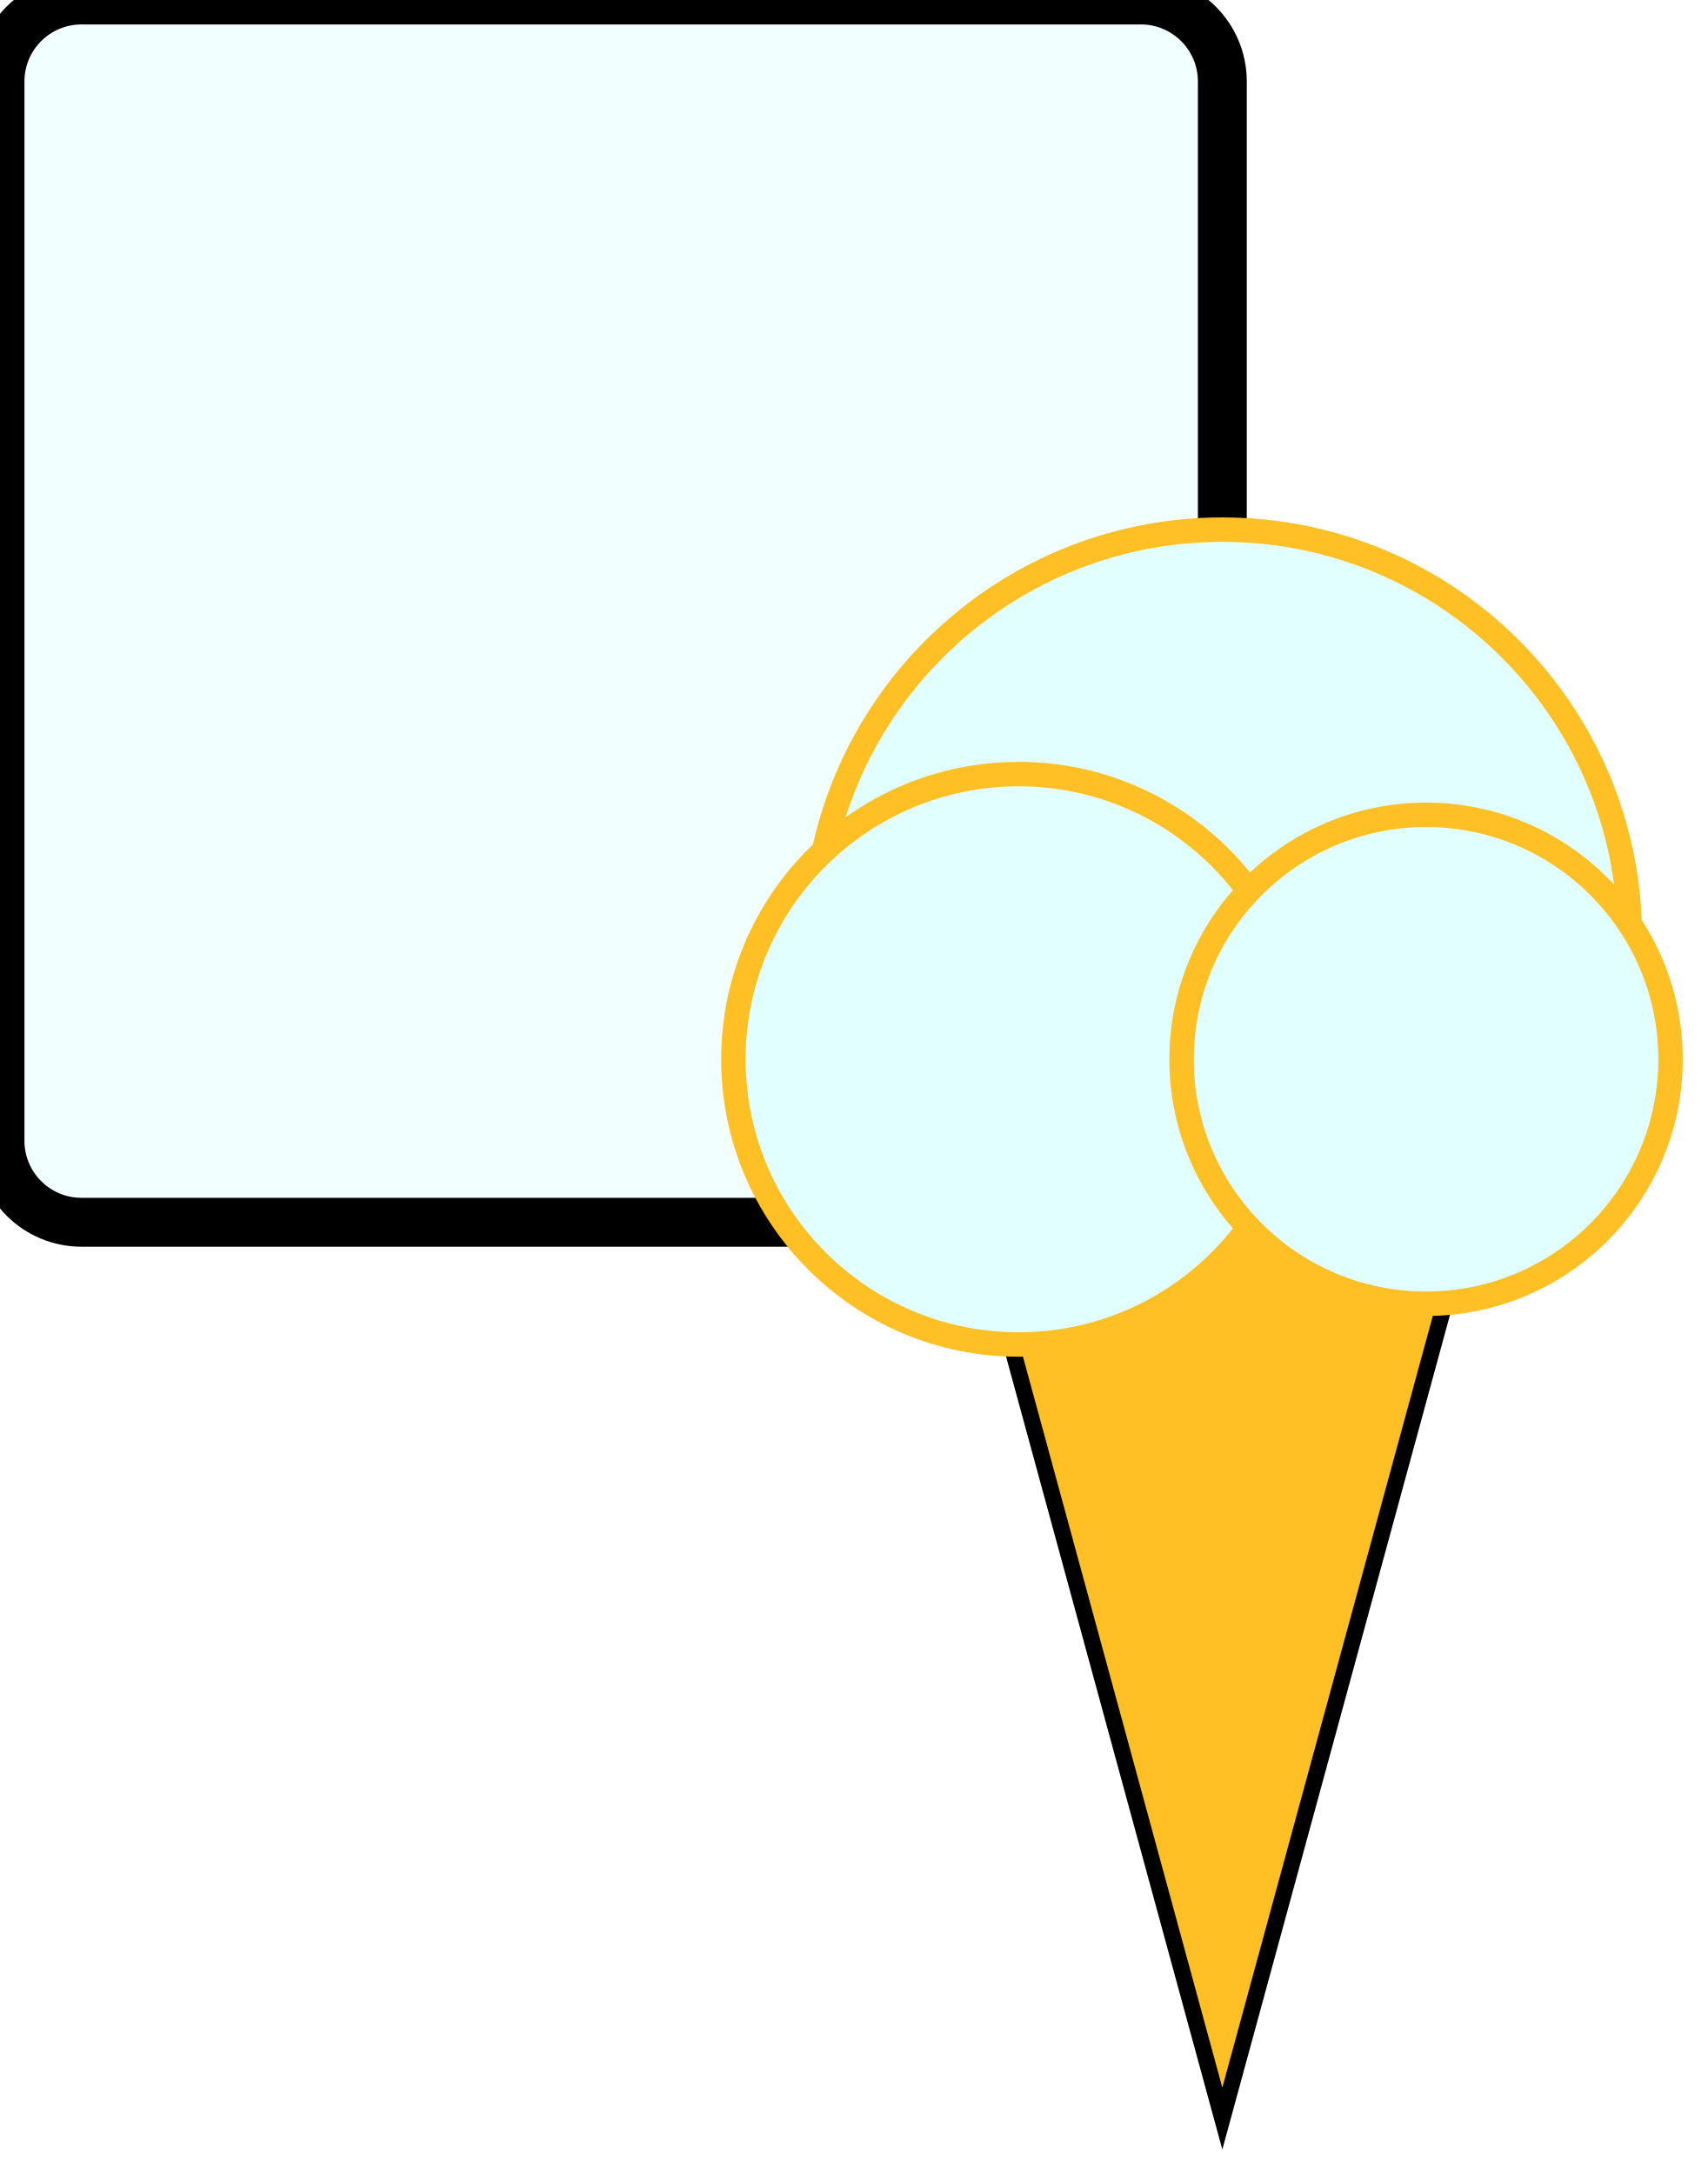
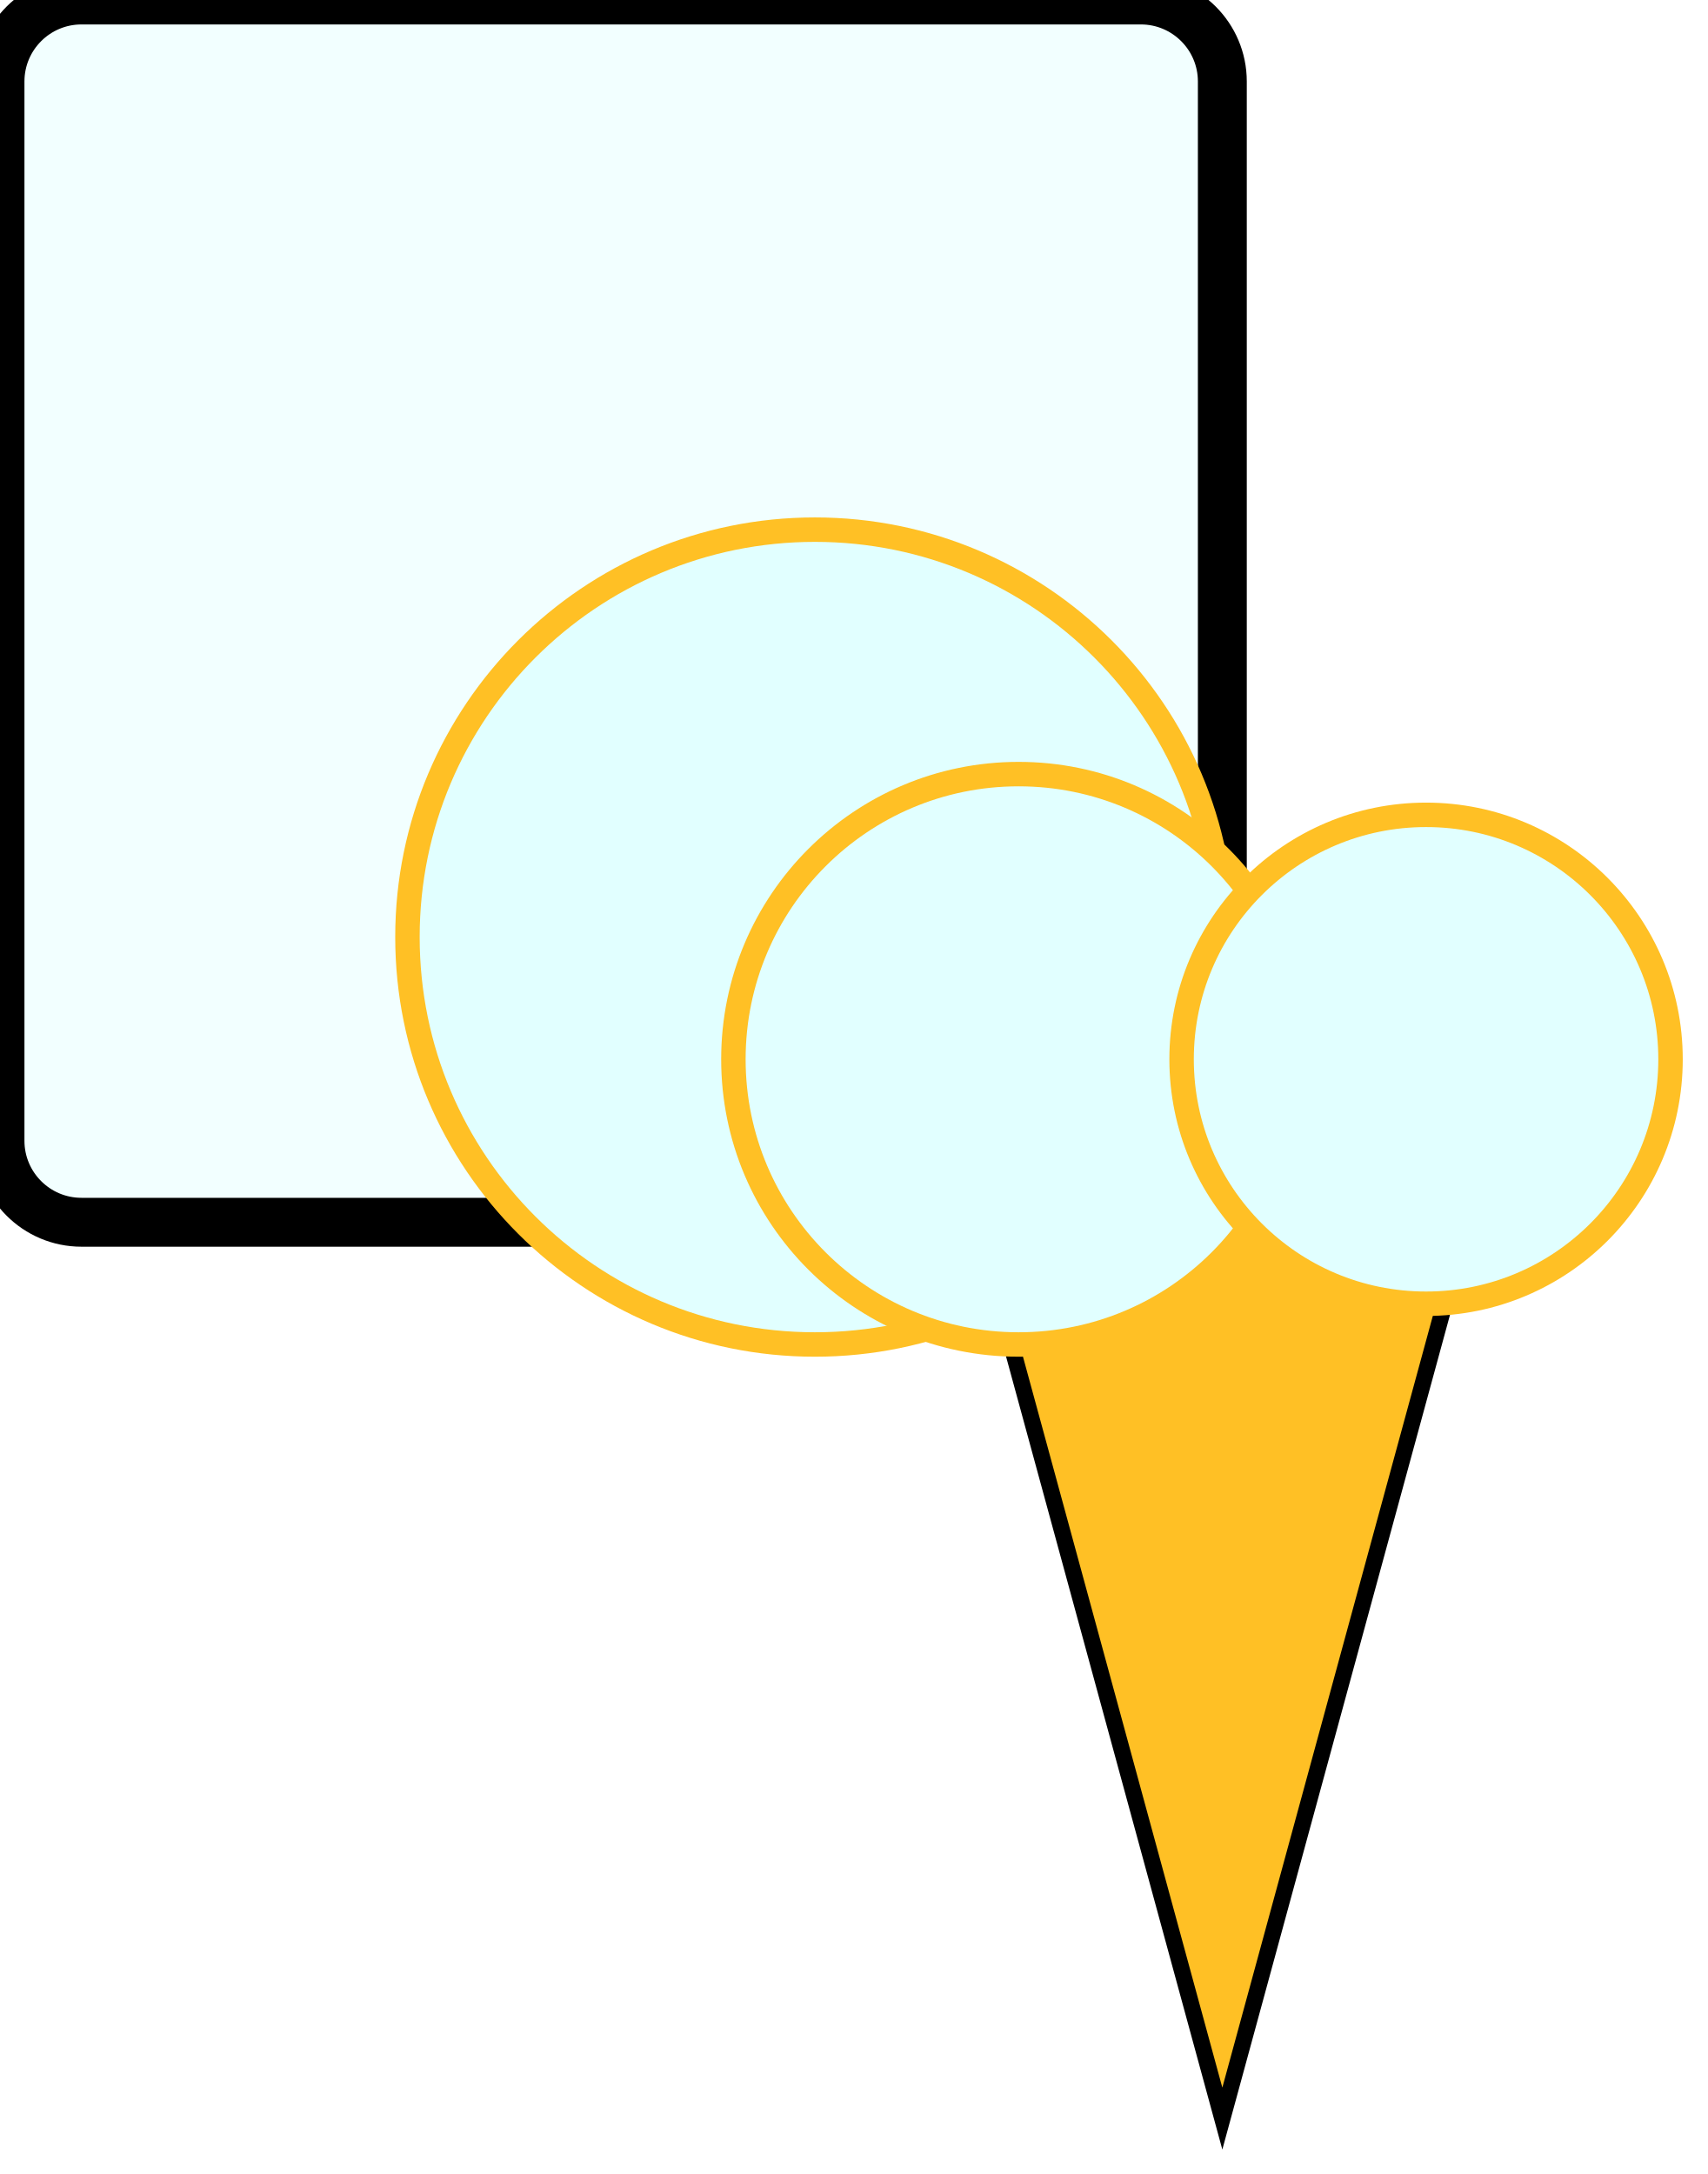
<svg xmlns="http://www.w3.org/2000/svg">
  <a id="tree">
    <rect rx="10" ry="10" width="150" height="150" fill="rgb(224,255,255)" fill-opacity="0.4" stroke=" black" stroke-width="6" />
-     <circle cx="150" cy="115" r="50" fill="rgb(225,255,255)" stroke=" rgb(255,192,037)" stroke-width="3" />
+     <circle cx="100" cy="115" r="50" fill="rgb(225,255,255)" stroke=" rgb(255,192,037)" stroke-width="3" />
    <polygon points="150,260 120,150 180,150" style="fill:rgb(255,192,037);stroke:black;stroke-width:2" />
    <circle cx="125" cy="130" r="35" fill="rgb(225,255,255)" stroke=" rgb(255,192,037)" stroke-width="3" />
    <circle cx="175" cy="130" r="30" fill="rgb(225,255,255)" stroke=" rgb(255,192,037)" stroke-width="3" />
  </a>
</svg>
